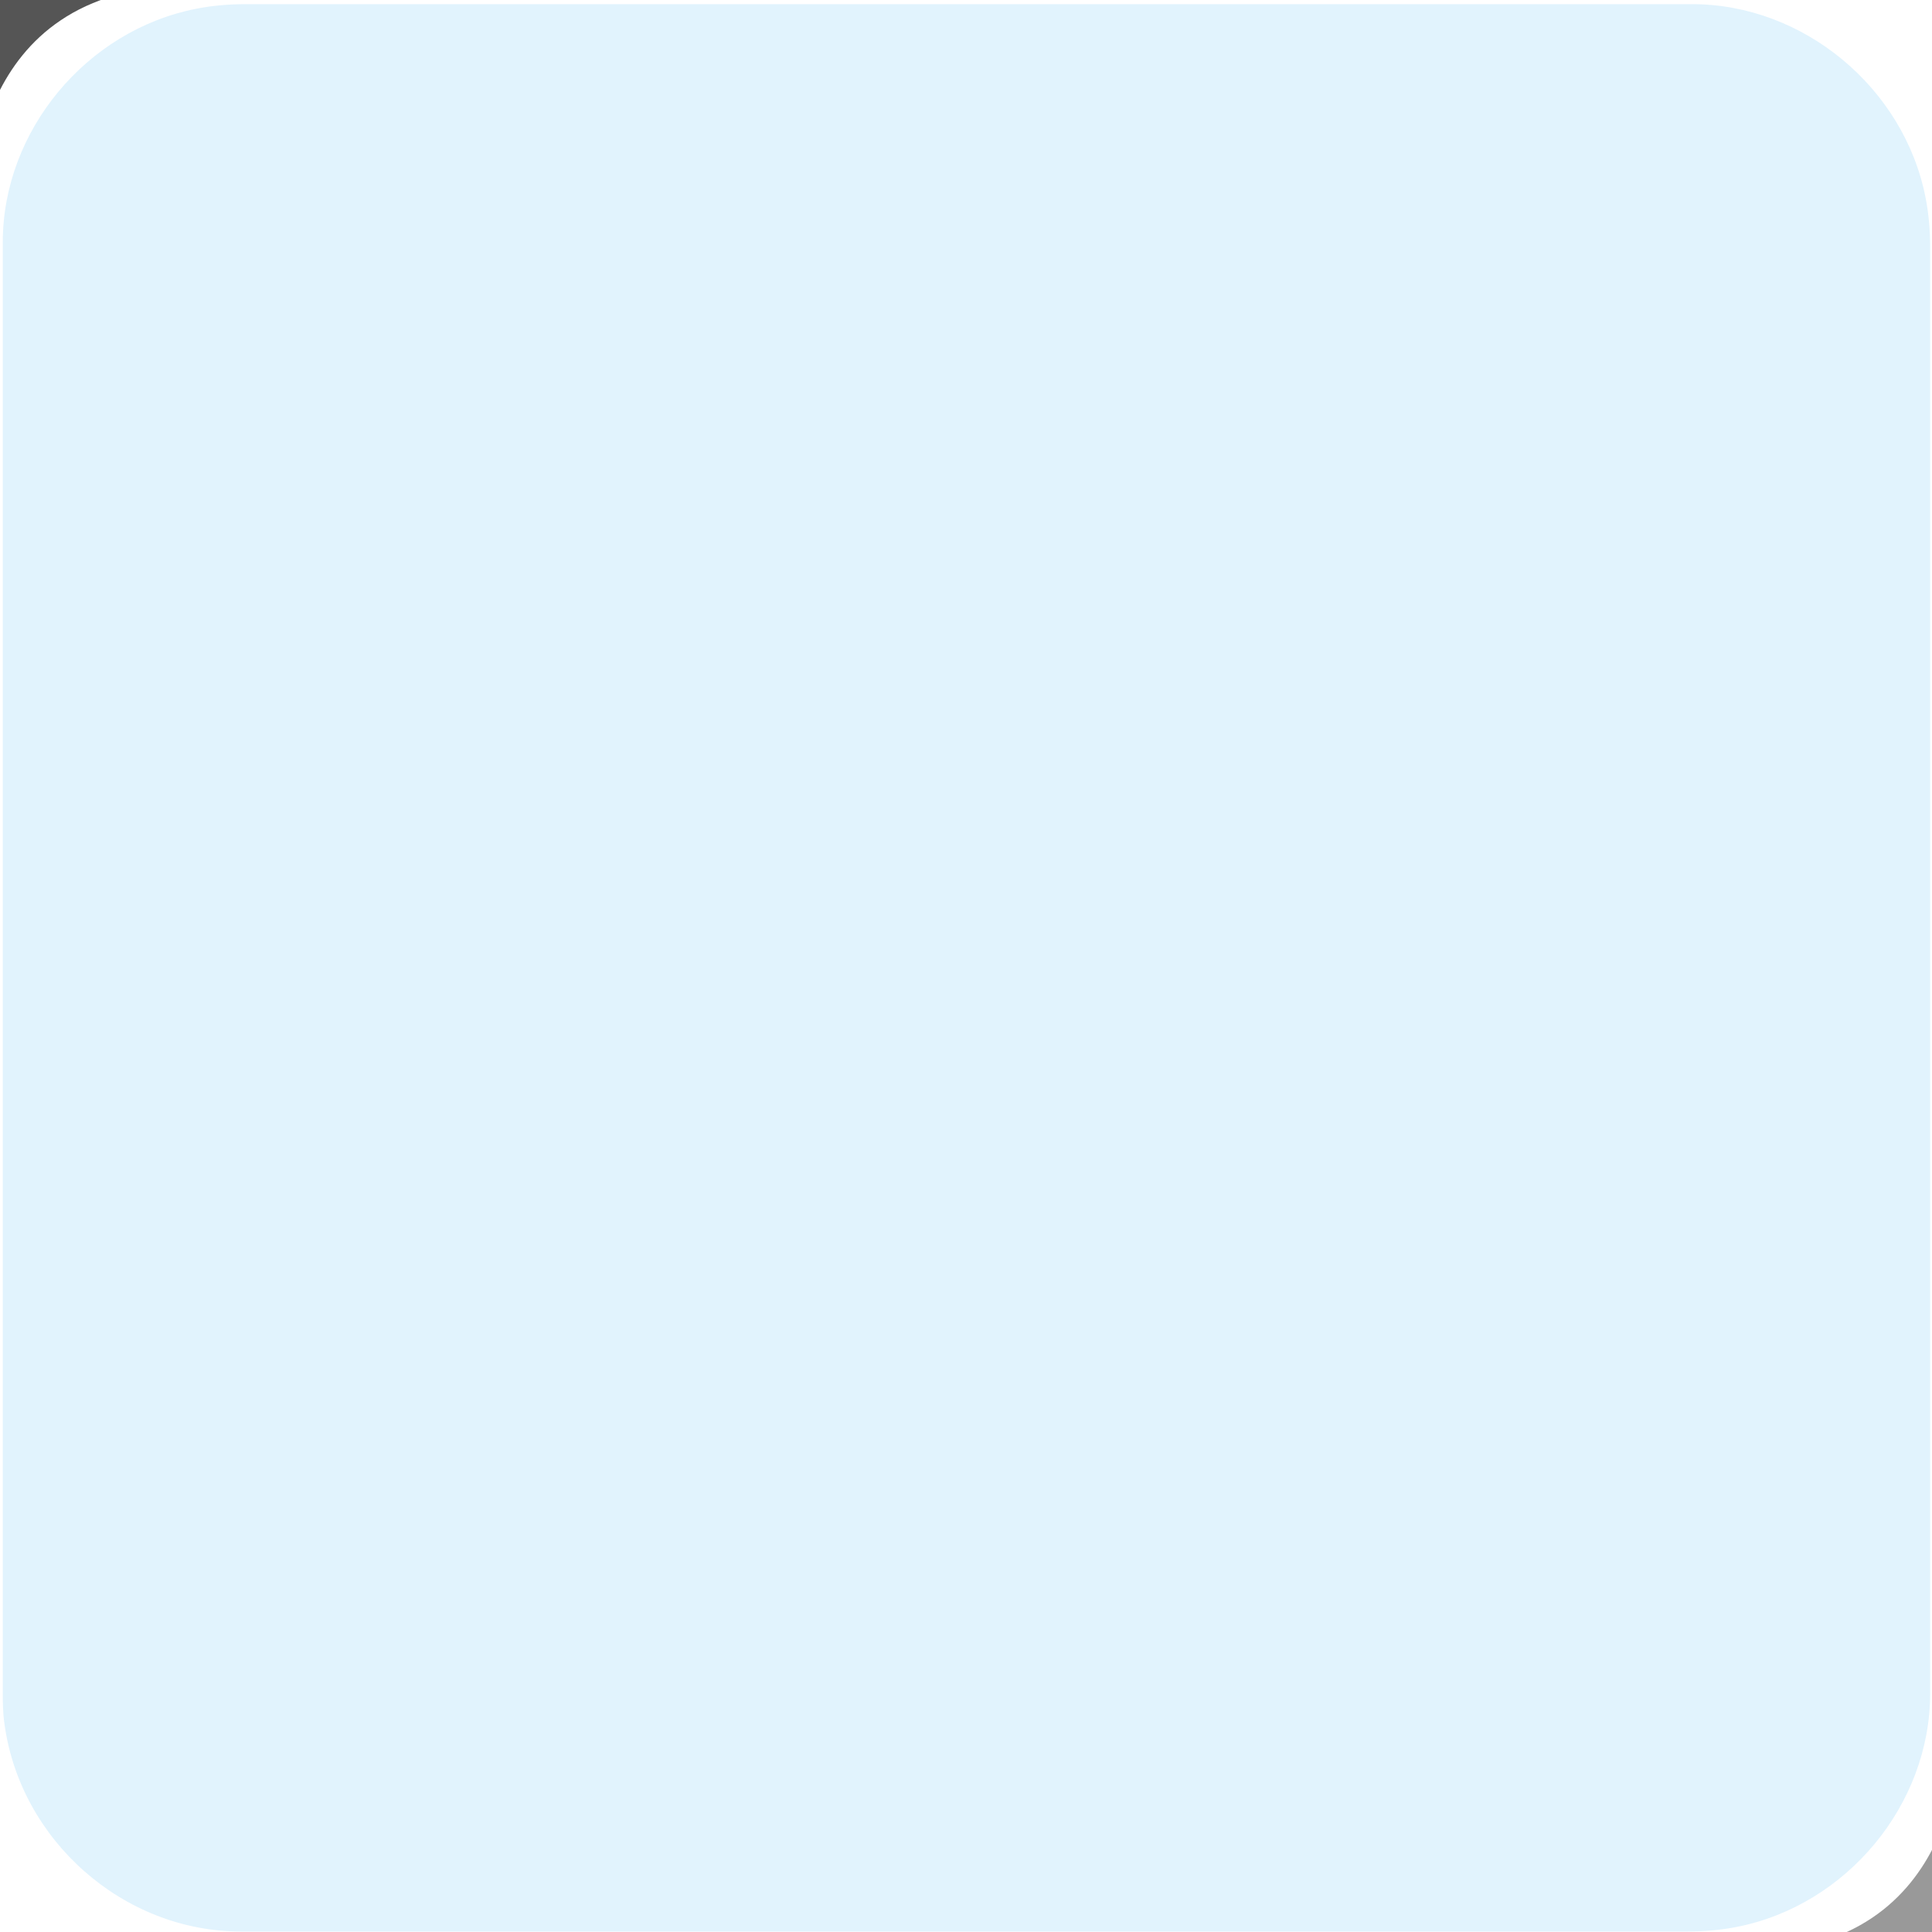
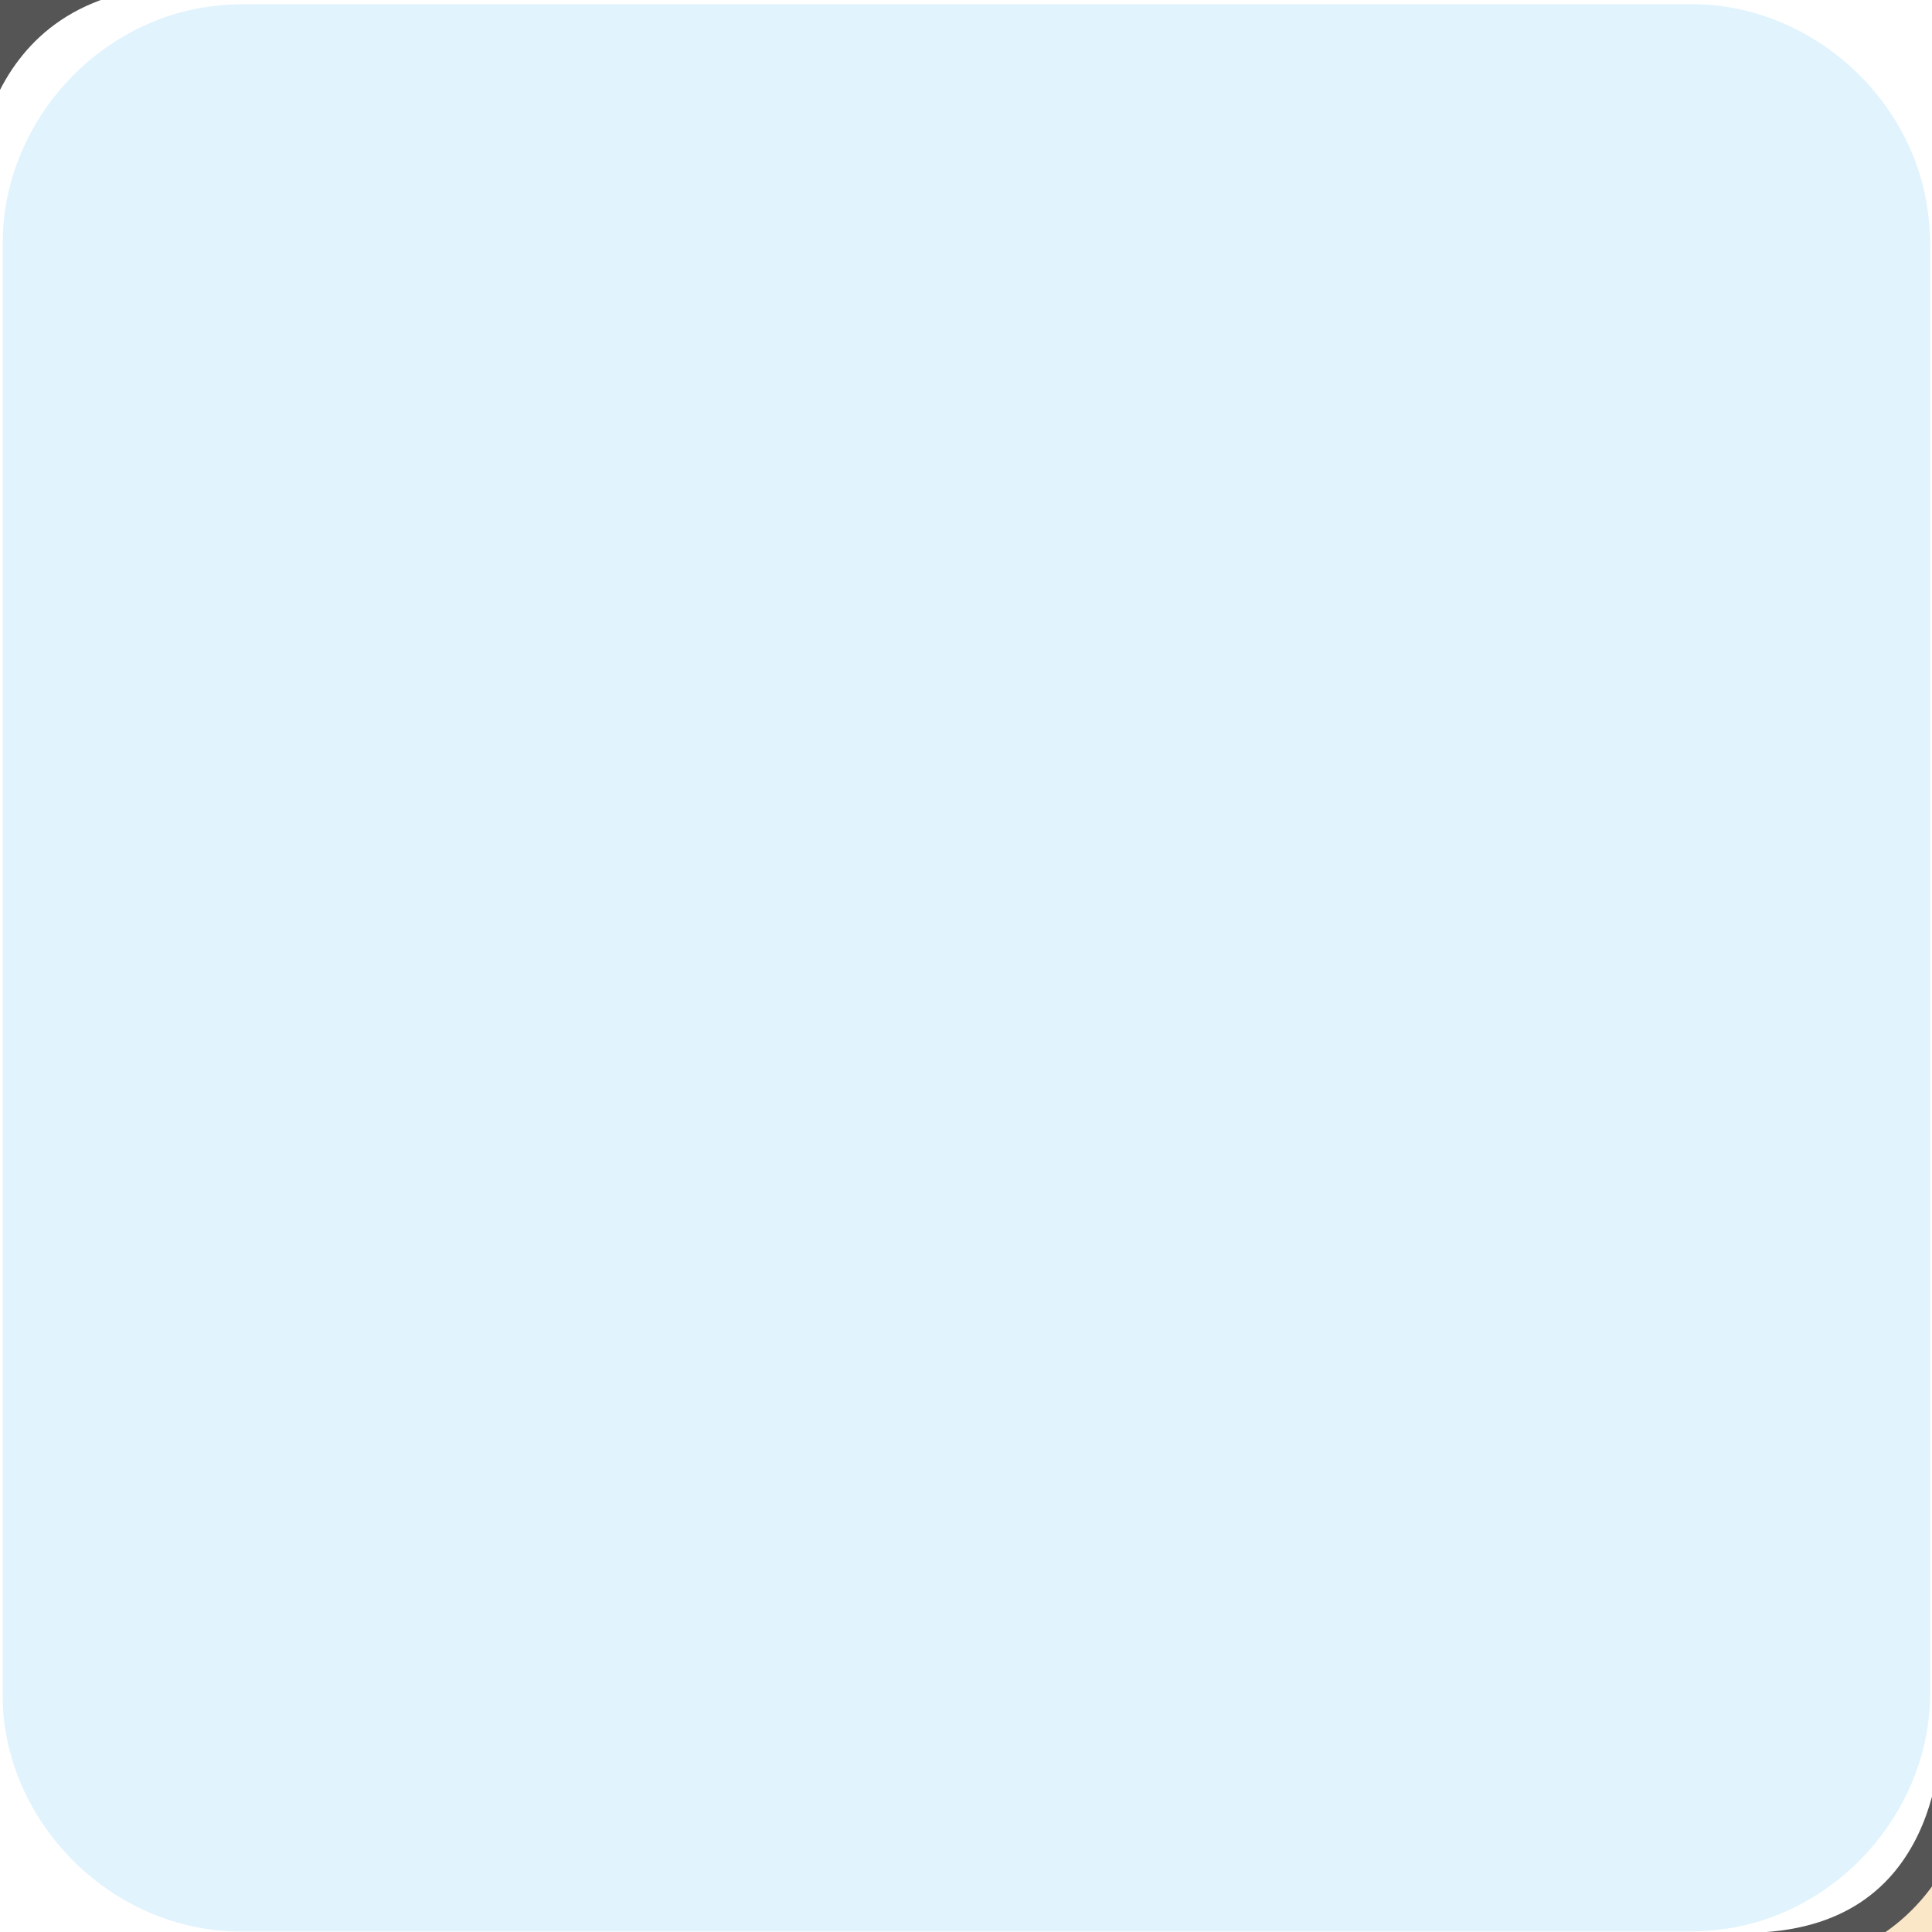
<svg xmlns="http://www.w3.org/2000/svg" viewBox="0 0 500 500" overflow="hidden" preserveAspectRatio="xMidYMid meet" id="eaf-11735-0">
  <defs>
    <clipPath id="eaf-11735-1">
      <rect x="0" y="0" width="500" height="500" />
    </clipPath>
    <style>#eaf-11735-0 * {animation: 6000ms linear infinite normal both running;offset-rotate:0deg}@keyframes eaf-11735-2{0%,100%{transform:none;offset-path:path("m50.72 -47.945l154.604 241.553")}}@keyframes eaf-11735-3{0%{offset-distance:0%;animation-timing-function:cubic-bezier(0,0,0.58,1)}16.67%,100%{offset-distance:100%}}@keyframes eaf-11735-4{0%,100%{transform:translate(-205.3235px,-193.6078px)}}@keyframes eaf-11735-5{0%,100%{transform:none;offset-path:path("m449.52 549.608l-140.844 -255.217")}}@keyframes eaf-11735-6{0%,100%{transform:translate(-308.6765px,-294.3916px)}}@keyframes eaf-11735-7{0%,100%{transform:none;offset-path:path("m257 244l0 0l449 0")}}@keyframes eaf-11735-8{0%{offset-distance:0%}60%{offset-distance:0%;animation-timing-function:ease-in}90.55%,100%{offset-distance:100%}}@keyframes eaf-11735-9{0%{transform:rotate(0)}60%{transform:rotate(0);animation-timing-function:ease-in}90.55%,100%{transform:rotate(90deg)}}@keyframes eaf-11735-10{0%,100%{transform:translate(-257px,-244px)}}</style>
  </defs>
  <g clip-path="url('#eaf-11735-1')" style="isolation: isolate;">
    <g>
      <g transform="matrix(4 0 0 4 -827.28 -2254.526)">
        <path fill="#e1f3fd" d="m331.7 626.3c0 15.6 0 31.3 0 46.9c0 7.2 -5.4 13.7 -12.5 15.1c-1 0.2 -2.1 0.3 -3.2 0.3c-31.2 0 -62.4 0 -93.6 0c-7.6 0 -14.3 -5.9 -15.3 -13.5c-0.1 -0.7 -0.1 -1.4 -0.1 -2c0 -31.3 0 -62.5 0 -93.8c0 -7.2 5.4 -13.7 12.5 -15.1c1 -0.2 2.1 -0.3 3.2 -0.3c31.2 0 62.4 0 93.6 0c7.2 0 13.7 5.4 15.1 12.5c0.2 1 0.3 2.1 0.3 3.2c0 15.6 0 31.1 0 46.7z" />
      </g>
      <rect fill="#fefadf" width="81" height="73.2" transform="translate(-177 -9.7)" />
      <rect fill="#555" width="81" height="73.2" transform="translate(-177 83.8)" />
      <rect fill="#c90606" width="81" height="73.2" transform="translate(-177 177.3)" />
      <rect fill="#bcbcbc" width="81" height="73.2" transform="translate(-177 270.9)" />
      <rect fill="#f7e79c" width="81" height="73.2" transform="translate(-177 364.4)" />
      <rect fill="#f7e79c" width="81" height="73.2" transform="translate(-177 364.4)" />
      <rect fill="#f4b526" width="81" height="73.2" transform="translate(-177 457.2)" />
      <g style="animation-name: eaf-11735-7, eaf-11735-8, eaf-11735-9, eaf-11735-10; animation-composition: replace, add, add, add;">
        <path fill="#555" d="m255.6 45c-101.5 0 -95.2 44 -95.2 44l0.1 45.6l96.9 0l0 13.7l-135.4 0c0 0 -65 -7.4 -65 95.1c0 102.4 56.7 98.8 56.7 98.8l33.9 0l0 -47.6c0 0 -1.8 -56.7 55.8 -56.7l96.1 0c0 0 54 0.9 54 -52.2l0 -87.6c0 0 8.2 -53.1 -97.9 -53.1zm-53.5 30.7c9.6 0 17.4 7.8 17.4 17.4c0 9.6 -7.8 17.4 -17.4 17.4c-9.6 0 -17.4 -7.8 -17.4 -17.4c0 0 0 0 0 -0.1c0 -9.5 7.8 -17.3 17.4 -17.3z" transform="translate(-154.6036 -241.5528)" style="animation-name: eaf-11735-2, eaf-11735-3, eaf-11735-4; animation-composition: replace, add, add;" />
-         <path fill="#999" d="m258.4 443c101.5 0 95.2 -44 95.2 -44l-0.1 -45.6l-96.9 0l0 -13.7l135.4 0c0 0 65 7.4 65 -95.1c0 -102.5 -56.7 -98.8 -56.7 -98.8l-33.9 0l0 47.5c0 0 1.8 56.7 -55.8 56.7l-96.1 0c0 0 -54 -0.9 -54 52.2l0 87.7c0 0 -8.2 53.1 97.9 53.1zm53.5 -30.7c-9.6 0 -17.4 -7.8 -17.4 -17.4c0 0 0 0 0 -0.1c0 -9.6 7.8 -17.4 17.4 -17.4c9.6 0 17.4 7.8 17.4 17.4c0 9.7 -7.8 17.5 -17.4 17.5z" transform="translate(140.8435 255.2168)" style="animation-name: eaf-11735-5, eaf-11735-3, eaf-11735-6; animation-composition: replace, add, add;" />
+         <path fill="#fae7c7" stroke="#555" stroke-width="10" stroke-miterlimit="133.333" d="m258.4 443c101.5 0 95.2 -44 95.2 -44l-0.1 -45.6l-96.9 0l0 -13.7l135.4 0c0 0 65 7.4 65 -95.1c0 -102.5 -56.7 -98.8 -56.7 -98.8l-33.9 0l0 47.5c0 0 1.8 56.7 -55.8 56.7l-96.1 0c0 0 -54 -0.9 -54 52.2l0 87.7c0 0 -8.2 53.1 97.9 53.1zm53.5 -30.7c-9.6 0 -17.4 -7.8 -17.4 -17.4c0 0 0 0 0 -0.1c0 -9.6 7.8 -17.4 17.4 -17.4c9.6 0 17.4 7.8 17.4 17.4c0 9.7 -7.8 17.5 -17.4 17.5z" transform="translate(140.8435 255.2168)" style="animation-name: eaf-11735-5, eaf-11735-3, eaf-11735-6; animation-composition: replace, add, add;" />
      </g>
    </g>
  </g>
</svg>
